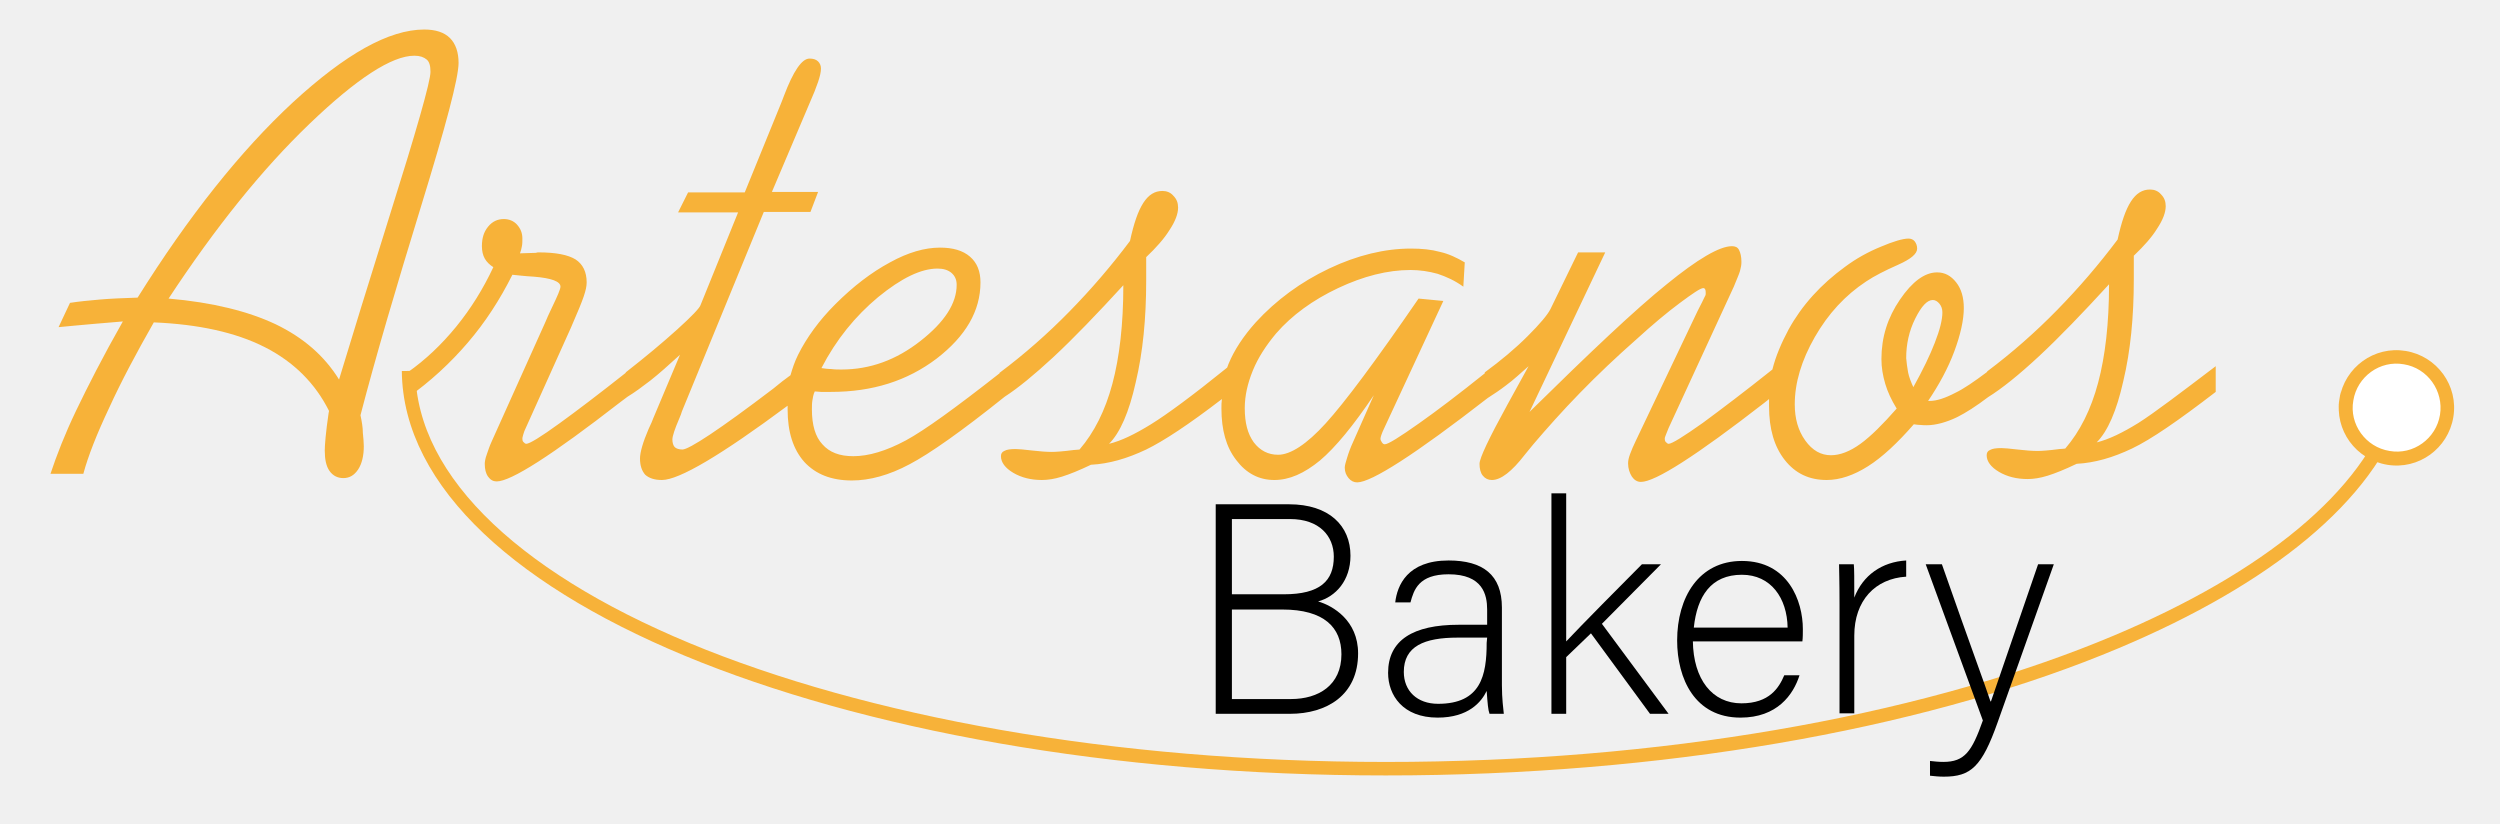
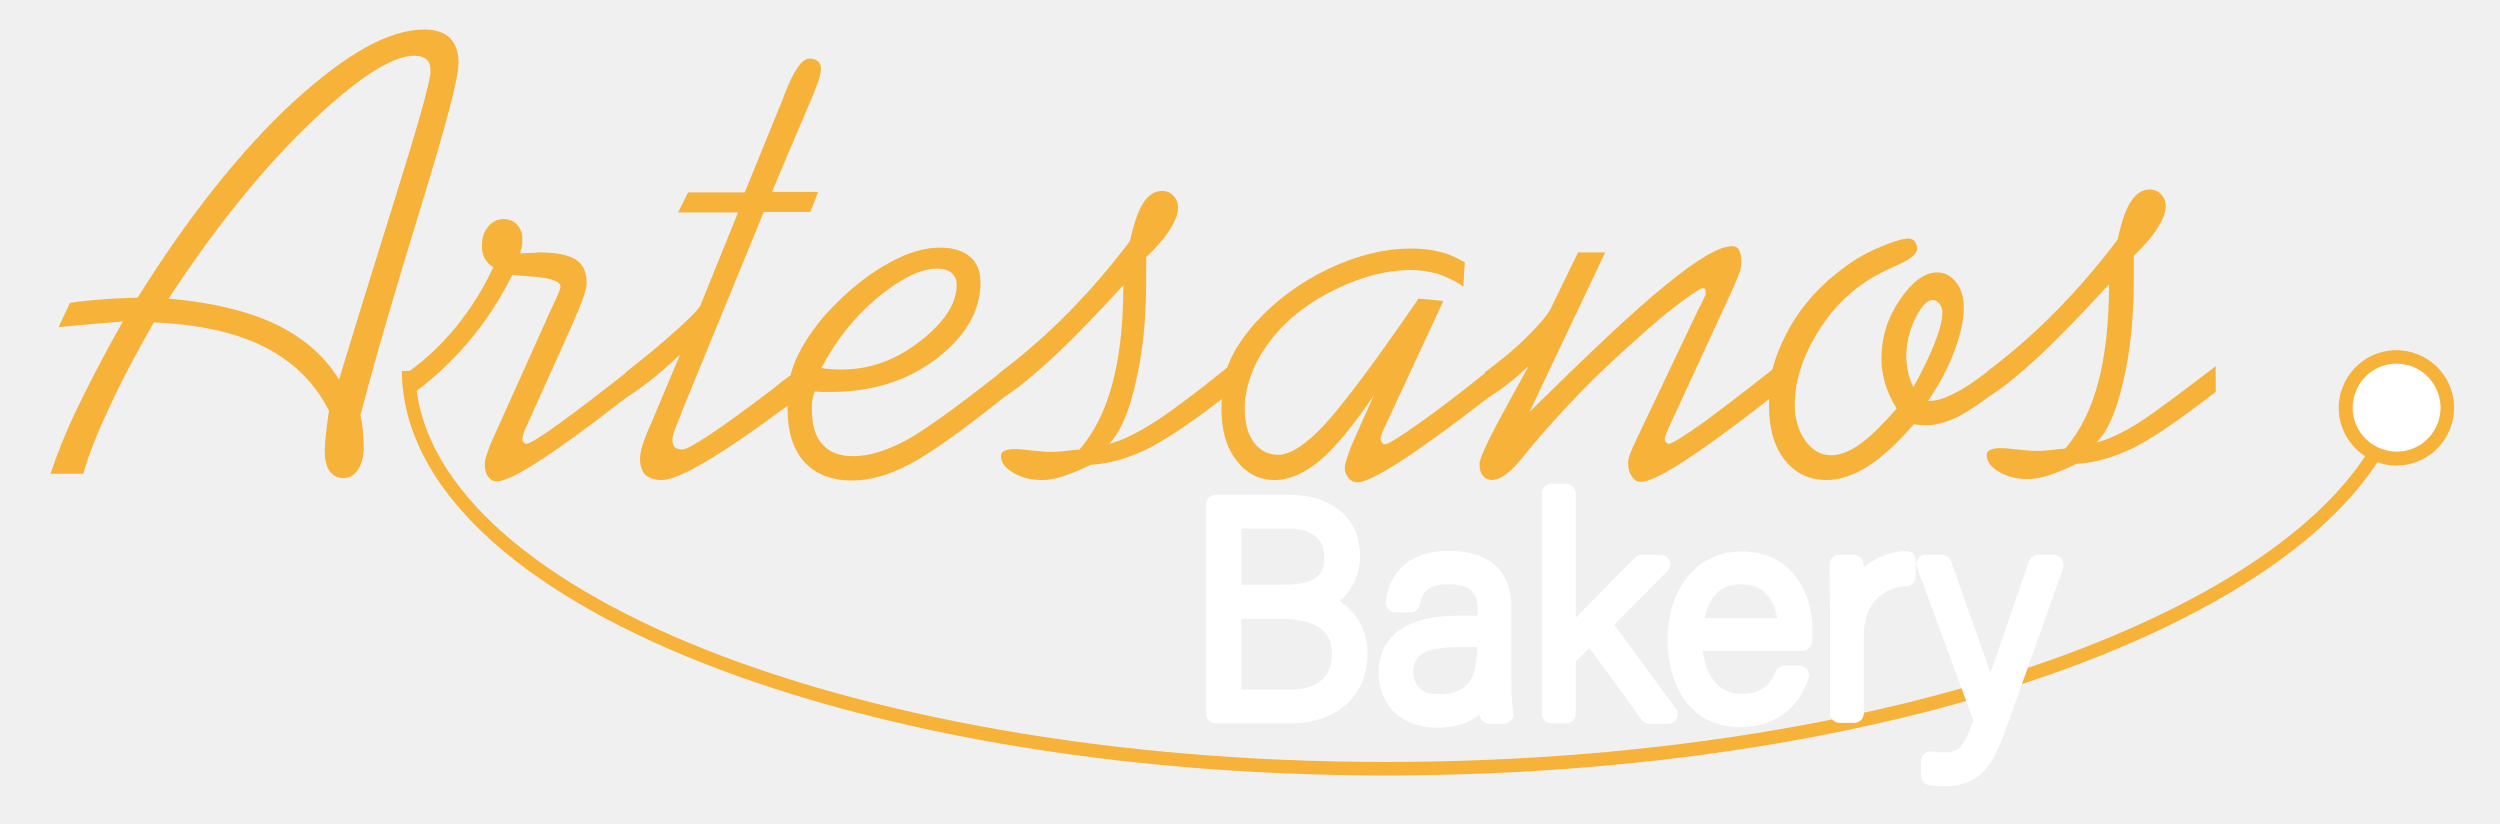
<svg xmlns="http://www.w3.org/2000/svg" version="1.1" id="Layer_1" x="0px" y="0px" viewBox="0 0 525 173" style="enable-background:new 0 0 525 173;" xml:space="preserve">
  <style type="text/css">
	.st0{fill:#F7B239;}
	.st1{fill:none;stroke:#F7B239;stroke-width:2.835;stroke-miterlimit:10;}
	.st2{fill:#FFFFFF;}
</style>
  <g>
    <g>
-       <path class="st0" d="M75.7,87.2c3.2-12.3,7.5-26.9,12.7-43.8s7.9-27,7.9-30.2c0-2.2-0.6-4-1.8-5.2c-1.2-1.2-3-1.8-5.4-1.8    c-7.4,0-16.5,5.1-27.6,15.3c-11,10.2-21.9,23.9-32.6,41c-3,0.1-5.6,0.2-7.9,0.4s-4.4,0.4-6.3,0.7l-2.4,5.1    c1.9-0.2,4.4-0.4,7.6-0.7s5.2-0.4,5.9-0.5c-4.2,7.4-7.4,13.7-9.8,18.7s-4.1,9.4-5.4,13.3h6.9c1-3.7,2.8-8.3,5.4-13.8    c2.5-5.5,5.7-11.5,9.4-18c9.4,0.4,17.2,2.1,23.3,5.2c6.1,3.1,10.6,7.6,13.5,13.4L69,86.8c-0.6,4.1-0.8,6.7-0.8,7.8    c0,1.9,0.3,3.3,1,4.3s1.7,1.5,2.9,1.5c1.3,0,2.3-0.6,3.1-1.8c0.8-1.2,1.2-2.9,1.2-4.9c0-0.8-0.1-1.7-0.2-2.8    C76.2,89.8,76,88.6,75.7,87.2z M71.2,79.7c-3.1-5-7.5-8.8-13.3-11.6c-5.7-2.7-13.2-4.6-22.5-5.4C45.2,47.8,55,35.6,65,26    c9.9-9.5,17.3-14.3,22-14.3c1.2,0,2,0.3,2.6,0.8s0.8,1.4,0.8,2.6c0,2-2.9,12.2-8.7,30.6C77.4,59.4,73.9,70.8,71.2,79.7z" />
-       <path class="st0" d="M449.1,88.8c-3.4,2.1-6.3,3.5-8.8,4.1c2.3-2.3,4.2-6.6,5.6-12.9c1.5-6.3,2.2-13.4,2.2-21.4v-4.9    c2.1-2,3.8-3.9,4.9-5.7c1.2-1.8,1.8-3.4,1.8-4.7c0-1-0.3-1.8-1-2.5c-0.6-0.7-1.4-1-2.3-1c-1.6,0-2.9,0.8-4,2.5s-2,4.3-2.8,8    c-3.9,5.2-8.1,10.1-12.7,14.8s-9.5,9-14.7,12.9v0.1c-2.8,2.1-5,3.6-6.7,4.4c-2.1,1.1-3.9,1.7-5.4,1.7h-0.3    c2.3-3.4,4.2-6.9,5.5-10.4s2-6.6,2-9.1c0-2.2-0.5-4-1.6-5.4s-2.4-2.1-4-2.1c-2.6,0-5.2,1.9-7.8,5.7c-2.6,3.8-3.9,7.9-3.9,12.5    c0,1.8,0.3,3.5,0.8,5.2s1.3,3.4,2.4,5.2c-2.9,3.3-5.4,5.8-7.6,7.4c-2.2,1.6-4.3,2.4-6.2,2.4c-2.1,0-3.9-1-5.4-3.1    s-2.2-4.6-2.2-7.6c0-4.5,1.4-9.2,4.2-14.1c2.8-4.9,6.4-8.8,10.8-11.7c1.8-1.2,4-2.3,6.7-3.5s4-2.3,4-3.4c0-0.6-0.2-1.1-0.5-1.5    s-0.8-0.6-1.3-0.6c-1.2,0-3.2,0.6-5.8,1.7c-2.7,1.1-5.2,2.5-7.5,4.2c-5.1,3.7-9.1,8.1-11.9,13.2c-1.5,2.8-2.7,5.6-3.4,8.4    c-5.9,4.7-10.8,8.4-14.6,11.2c-4.1,2.9-6.5,4.4-7.2,4.4c-0.2,0-0.4-0.2-0.6-0.4s-0.2-0.5-0.2-0.8c0-0.1,0.1-0.3,0.2-0.6    s0.3-0.8,0.6-1.5l13.7-29.7c0.6-1.5,1.1-2.6,1.3-3.3c0.2-0.7,0.3-1.3,0.3-1.9c0-1.1-0.2-1.9-0.5-2.5s-0.8-0.8-1.5-0.8    c-2.6,0-7.2,2.7-13.7,8c-6.6,5.3-16.1,14.3-28.8,26.8L337.1,53h-5.7l-5.8,11.9c-0.6,1.2-2.2,3.1-4.8,5.7c-2.6,2.6-5.6,5.1-9,7.6    v0.2c-5.5,4.4-10.1,7.9-13.8,10.5c-4.1,2.9-6.5,4.4-7.2,4.4c-0.2,0-0.4-0.1-0.6-0.4c-0.2-0.3-0.3-0.5-0.3-0.8    c0-0.2,0.1-0.5,0.2-0.8s0.3-0.8,0.5-1.2l12.5-26.9l-5.2-0.5c-9,13.1-15.5,21.8-19.5,26.2s-7.4,6.6-10,6.6c-2.1,0-3.8-0.9-5.1-2.6    c-1.3-1.8-1.9-4.1-1.9-7.2c0-2.6,0.6-5.2,1.7-7.9s2.8-5.3,4.9-7.8c3.3-3.8,7.7-7,13-9.5s10.4-3.8,15.2-3.8c2,0,3.9,0.3,5.7,0.8    c1.8,0.6,3.6,1.4,5.4,2.7l0.3-5.1c-1.7-1-3.4-1.8-5.2-2.2c-1.8-0.5-3.8-0.7-6.1-0.7c-5.5,0-11.3,1.4-17.2,4.2    c-5.9,2.8-11.1,6.6-15.4,11.3c-2.6,2.9-4.5,5.8-5.7,8.7c-0.1,0.3-0.2,0.5-0.3,0.8c-7.3,5.9-12.6,9.8-16,11.9    c-3.4,2.1-6.3,3.5-8.8,4.1c2.3-2.3,4.2-6.6,5.6-12.9c1.5-6.3,2.2-13.4,2.2-21.4V54c2.1-2,3.8-3.9,4.9-5.7c1.2-1.8,1.8-3.4,1.8-4.7    c0-1-0.3-1.8-1-2.5c-0.6-0.7-1.4-1-2.3-1c-1.6,0-2.9,0.8-4,2.5s-2,4.3-2.8,8c-3.9,5.2-8.1,10.1-12.7,14.8    c-4.6,4.7-9.5,9-14.7,12.9v0.1c-9.3,7.3-15.8,12-19.7,14.1c-4.1,2.2-7.8,3.3-11,3.3c-2.9,0-5-0.8-6.5-2.5    c-1.5-1.6-2.2-4.1-2.2-7.3c0-0.6,0-1.3,0.1-1.9c0.1-0.6,0.2-1.3,0.5-1.9c0.4,0,0.9,0.1,1.3,0.1c0.5,0,1.2,0,2.1,0    c8.7,0,16-2.3,22.2-7c6.1-4.7,9.2-10,9.2-16c0-2.3-0.7-4.1-2.2-5.4c-1.5-1.3-3.6-1.9-6.3-1.9c-3.2,0-6.7,1-10.5,3.1    c-3.9,2.1-7.7,5-11.5,8.8c-3.4,3.4-6,7-7.8,10.6c-0.7,1.4-1.2,2.9-1.6,4.3c-1.1,0.8-2.3,1.7-3.6,2.8    c-11.3,8.6-17.7,12.8-19.1,12.8c-0.7,0-1.3-0.2-1.6-0.5s-0.5-0.9-0.5-1.6c0-0.7,0.5-2.2,1.4-4.3c0.3-0.7,0.5-1.2,0.6-1.6    l17.2-41.9h9.8l1.6-4.2h-9.7l7.9-18.6c0.8-1.8,1.4-3.3,1.8-4.5c0.4-1.2,0.6-2.1,0.6-2.8c0-0.6-0.2-1.1-0.6-1.5    c-0.4-0.4-1-0.6-1.8-0.6c-1.6,0-3.4,2.6-5.4,7.9c-0.2,0.6-0.4,1-0.5,1.3l-7.7,18.9h-11.9l-2.1,4.2H155l-7.9,19.5    c-0.2,0.6-1.8,2.3-4.9,5.1s-6.7,5.8-10.8,9v0.1c-5.7,4.5-10.3,8-13.9,10.6c-4,2.9-6.3,4.3-7,4.3c-0.2,0-0.4-0.2-0.6-0.4    s-0.2-0.5-0.2-0.8c0-0.1,0.1-0.4,0.2-0.8c0.1-0.4,0.3-0.9,0.5-1.3l9.5-21.1c1.4-3.2,2.3-5.4,2.7-6.6s0.6-2.1,0.6-2.9    c0-2.2-0.8-3.8-2.3-4.8c-1.6-1-4.2-1.5-7.8-1.5c-0.1,0-0.3,0-0.6,0.1c-1.1,0-2.2,0.1-3.3,0.1c0.2-0.5,0.3-1,0.4-1.5s0.1-1,0.1-1.6    c0-1.2-0.4-2.1-1.1-2.9c-0.7-0.8-1.7-1.2-2.8-1.2c-1.3,0-2.4,0.5-3.3,1.6s-1.3,2.4-1.3,4.1c0,1,0.2,1.9,0.6,2.6    c0.4,0.7,1,1.3,1.8,1.8c-2.1,4.5-4.7,8.7-7.8,12.5c-3.1,3.8-6.5,7-10.2,9.6v5.3c4.8-3.4,9-7.3,12.6-11.5c3.7-4.3,6.8-9.1,9.4-14.3    c1.1,0.1,2.6,0.3,4.5,0.4c3.7,0.3,5.6,1,5.6,2.1c0,0.5-0.6,1.9-1.8,4.4c-0.6,1.3-1.1,2.3-1.4,3.1l-11.2,24.9    c-0.5,1.1-0.8,2-1.1,2.9c-0.3,0.8-0.4,1.5-0.4,1.9c0,1.1,0.2,2,0.7,2.7s1.1,1,1.8,1c3,0,11.6-5.5,25.9-16.6l1.6-1.2    c1.5-0.9,3.1-2.1,4.8-3.4c1.9-1.5,3.9-3.3,6.2-5.4l-5.6,13.3c-0.2,0.5-0.5,1.3-1,2.3c-1.2,2.8-1.8,4.9-1.8,6.2    c0,1.5,0.4,2.6,1.1,3.4c0.8,0.7,1.9,1.1,3.5,1.1c3.6,0,12.4-5.2,26.4-15.6c0,0.3,0,0.5,0,0.8c0,4.8,1.2,8.4,3.5,11    c2.4,2.6,5.7,3.9,10,3.9c3.7,0,7.8-1.1,12.1-3.4c4.2-2.2,10.9-6.9,20-14.2c2.8-1.8,6.2-4.6,10.2-8.3c4.3-4,9.2-9.1,14.7-15.1    c0,8.2-0.8,15.1-2.3,20.7c-1.5,5.6-3.8,10.2-6.9,13.8c-0.3,0-0.7,0.1-1.2,0.1c-2.3,0.3-3.8,0.4-4.6,0.4c-1.1,0-2.5-0.1-4.2-0.3    s-2.8-0.3-3.4-0.3c-1.1,0-1.9,0.1-2.4,0.4c-0.5,0.2-0.7,0.6-0.7,1.1c0,1.3,0.9,2.5,2.6,3.5c1.7,1,3.7,1.5,6,1.5    c1.2,0,2.6-0.2,4.2-0.7c1.6-0.5,3.6-1.3,6.1-2.5c3.8-0.2,7.6-1.3,11.6-3.2c3.7-1.8,9-5.3,15.9-10.6c-0.1,0.7-0.1,1.3-0.1,2    c0,4.5,1,8.1,3.1,10.8c2.1,2.8,4.8,4.2,8,4.2s6.3-1.4,9.6-4.1c3.2-2.7,7-7.3,11.3-13.7l-4.3,9.7c-0.6,1.3-1,2.4-1.3,3.4    s-0.5,1.6-0.5,2.1c0,0.9,0.3,1.6,0.8,2.2c0.5,0.6,1.1,0.9,1.8,0.9c3,0,12.2-5.9,27.4-17.7l0.3-0.2c1.1-0.7,2.3-1.5,3.6-2.5    c1.5-1.1,3-2.5,4.7-4c-1.1,2-2.6,4.7-4.4,8c-3.9,7.1-5.9,11.3-5.9,12.5c0,1,0.2,1.9,0.7,2.5s1.1,0.9,1.9,0.9    c1.9,0,4.2-1.8,6.9-5.3c0.8-1,1.4-1.7,1.8-2.2c2.9-3.4,6.1-7,9.8-10.8c3.7-3.8,7.6-7.5,11.8-11.2c3.4-3.1,6.5-5.7,9.2-7.7    s4.3-3.1,4.9-3.1c0.2,0,0.3,0.1,0.4,0.3s0.1,0.5,0.1,0.9c0,0.2-0.1,0.5-0.3,0.8c-0.2,0.4-0.6,1.3-1.4,2.8l-13,27.3    c-0.5,1-0.9,2-1.2,2.8c-0.3,0.8-0.4,1.4-0.4,1.9c0,1.1,0.3,2,0.8,2.8c0.5,0.7,1.1,1.1,1.9,1.1c3,0,11.6-5.5,25.9-16.6l1-0.8    c0,0.5,0,1,0,1.5c0,4.8,1.1,8.5,3.3,11.3c2.2,2.8,5.1,4.2,8.8,4.2c2.8,0,5.7-1,8.7-2.9s6.2-4.9,9.6-8.8c0.2,0,0.5,0.1,0.8,0.1    c1,0.1,1.6,0.1,1.9,0.1c1.9,0,4.1-0.6,6.4-1.7c1.8-0.9,4-2.3,6.5-4.2c2.9-1.8,6.5-4.7,10.7-8.6c4.3-4,9.2-9.1,14.7-15.1    c0,8.2-0.8,15.1-2.3,20.7c-1.5,5.6-3.8,10.2-6.9,13.8c-0.3,0-0.7,0.1-1.2,0.1c-2.3,0.3-3.8,0.4-4.6,0.4c-1.1,0-2.5-0.1-4.2-0.3    s-2.8-0.3-3.4-0.3c-1.1,0-1.9,0.1-2.4,0.4c-0.5,0.2-0.7,0.6-0.7,1.1c0,1.3,0.9,2.5,2.6,3.5s3.7,1.5,6,1.5c1.2,0,2.6-0.2,4.2-0.7    s3.6-1.3,6.1-2.5c3.8-0.2,7.6-1.3,11.6-3.2s9.8-5.9,17.6-11.9v-5.4C457.8,82.6,452.4,86.7,449.1,88.8z M184.4,62.4    c4.9-4,9-6,12.5-6c1.2,0,2.2,0.3,2.9,0.9c0.7,0.6,1.1,1.4,1.1,2.5c0,3.9-2.5,7.8-7.6,11.8s-10.6,6-16.6,6c-0.7,0-1.4,0-2.1-0.1    c-0.7,0-1.4-0.1-2.1-0.2C175.6,71.3,179.6,66.4,184.4,62.4z M401.8,81.3c-0.5-1.1-0.9-2.1-1.1-3.1s-0.3-2-0.4-3    c0-2.9,0.6-5.7,1.9-8.3s2.5-3.9,3.7-3.9c0.5,0,1,0.3,1.4,0.8s0.6,1.1,0.6,1.8c0,1.5-0.5,3.6-1.6,6.4    C405.3,74.6,403.8,77.7,401.8,81.3z" />
+       <path class="st0" d="M75.7,87.2c3.2-12.3,7.5-26.9,12.7-43.8s7.9-27,7.9-30.2c0-2.2-0.6-4-1.8-5.2c-1.2-1.2-3-1.8-5.4-1.8    c-7.4,0-16.5,5.1-27.6,15.3c-11,10.2-21.9,23.9-32.6,41c-3,0.1-5.6,0.2-7.9,0.4s-4.4,0.4-6.3,0.7l-2.4,5.1    c1.9-0.2,4.4-0.4,7.6-0.7s5.2-0.4,5.9-0.5c-4.2,7.4-7.4,13.7-9.8,18.7s-4.1,9.4-5.4,13.3h6.9c1-3.7,2.8-8.3,5.4-13.8    c2.5-5.5,5.7-11.5,9.4-18c9.4,0.4,17.2,2.1,23.3,5.2s10.6,7.6,13.5,13.4L69,86.8c-0.6,4.1-0.8,6.7-0.8,7.8c0,1.9,0.3,3.3,1,4.3    s1.7,1.5,2.9,1.5c1.3,0,2.3-0.6,3.1-1.8c0.8-1.2,1.2-2.9,1.2-4.9c0-0.8-0.1-1.7-0.2-2.8C76.2,89.8,76,88.6,75.7,87.2z M71.2,79.7    c-3.1-5-7.5-8.8-13.3-11.6c-5.7-2.7-13.2-4.6-22.5-5.4C45.2,47.8,55,35.6,65,26c9.9-9.5,17.3-14.3,22-14.3c1.2,0,2,0.3,2.6,0.8    s0.8,1.4,0.8,2.6c0,2-2.9,12.2-8.7,30.6C77.4,59.4,73.9,70.8,71.2,79.7z" />
+       <path class="st0" d="M449.1,88.8c-3.4,2.1-6.3,3.5-8.8,4.1c2.3-2.3,4.2-6.6,5.6-12.9c1.5-6.3,2.2-13.4,2.2-21.4v-4.9    c2.1-2,3.8-3.9,4.9-5.7c1.2-1.8,1.8-3.4,1.8-4.7c0-1-0.3-1.8-1-2.5c-0.6-0.7-1.4-1-2.3-1c-1.6,0-2.9,0.8-4,2.5s-2,4.3-2.8,8    c-3.9,5.2-8.1,10.1-12.7,14.8s-9.5,9-14.7,12.9v0.1c-2.8,2.1-5,3.6-6.7,4.4c-2.1,1.1-3.9,1.7-5.4,1.7h-0.3    c2.3-3.4,4.2-6.9,5.5-10.4s2-6.6,2-9.1c0-2.2-0.5-4-1.6-5.4s-2.4-2.1-4-2.1c-2.6,0-5.2,1.9-7.8,5.7c-2.6,3.8-3.9,7.9-3.9,12.5    c0,1.8,0.3,3.5,0.8,5.2s1.3,3.4,2.4,5.2c-2.9,3.3-5.4,5.8-7.6,7.4s-4.3,2.4-6.2,2.4c-2.1,0-3.9-1-5.4-3.1s-2.2-4.6-2.2-7.6    c0-4.5,1.4-9.2,4.2-14.1c2.8-4.9,6.4-8.8,10.8-11.7c1.8-1.2,4-2.3,6.7-3.5s4-2.3,4-3.4c0-0.6-0.2-1.1-0.5-1.5s-0.8-0.6-1.3-0.6    c-1.2,0-3.2,0.6-5.8,1.7c-2.7,1.1-5.2,2.5-7.5,4.2c-5.1,3.7-9.1,8.1-11.9,13.2c-1.5,2.8-2.7,5.6-3.4,8.4    c-5.9,4.7-10.8,8.4-14.6,11.2c-4.1,2.9-6.5,4.4-7.2,4.4c-0.2,0-0.4-0.2-0.6-0.4s-0.2-0.5-0.2-0.8c0-0.1,0.1-0.3,0.2-0.6    s0.3-0.8,0.6-1.5l13.7-29.7c0.6-1.5,1.1-2.6,1.3-3.3c0.2-0.7,0.3-1.3,0.3-1.9c0-1.1-0.2-1.9-0.5-2.5s-0.8-0.8-1.5-0.8    c-2.6,0-7.2,2.7-13.7,8c-6.6,5.3-16.1,14.3-28.8,26.8L337.1,53h-5.7l-5.8,11.9c-0.6,1.2-2.2,3.1-4.8,5.7c-2.6,2.6-5.6,5.1-9,7.6    v0.2c-5.5,4.4-10.1,7.9-13.8,10.5c-4.1,2.9-6.5,4.4-7.2,4.4c-0.2,0-0.4-0.1-0.6-0.4s-0.3-0.5-0.3-0.8c0-0.2,0.1-0.5,0.2-0.8    s0.3-0.8,0.5-1.2l12.5-26.9l-5.2-0.5c-9,13.1-15.5,21.8-19.5,26.2s-7.4,6.6-10,6.6c-2.1,0-3.8-0.9-5.1-2.6    c-1.3-1.8-1.9-4.1-1.9-7.2c0-2.6,0.6-5.2,1.7-7.9s2.8-5.3,4.9-7.8c3.3-3.8,7.7-7,13-9.5s10.4-3.8,15.2-3.8c2,0,3.9,0.3,5.7,0.8    c1.8,0.6,3.6,1.4,5.4,2.7l0.3-5.1c-1.7-1-3.4-1.8-5.2-2.2c-1.8-0.5-3.8-0.7-6.1-0.7c-5.5,0-11.3,1.4-17.2,4.2    c-5.9,2.8-11.1,6.6-15.4,11.3c-2.6,2.9-4.5,5.8-5.7,8.7c-0.1,0.3-0.2,0.5-0.3,0.8c-7.3,5.9-12.6,9.8-16,11.9s-6.3,3.5-8.8,4.1    c2.3-2.3,4.2-6.6,5.6-12.9c1.5-6.3,2.2-13.4,2.2-21.4V54c2.1-2,3.8-3.9,4.9-5.7c1.2-1.8,1.8-3.4,1.8-4.7c0-1-0.3-1.8-1-2.5    c-0.6-0.7-1.4-1-2.3-1c-1.6,0-2.9,0.8-4,2.5s-2,4.3-2.8,8c-3.9,5.2-8.1,10.1-12.7,14.8c-4.6,4.7-9.5,9-14.7,12.9v0.1    c-9.3,7.3-15.8,12-19.7,14.1c-4.1,2.2-7.8,3.3-11,3.3c-2.9,0-5-0.8-6.5-2.5c-1.5-1.6-2.2-4.1-2.2-7.3c0-0.6,0-1.3,0.1-1.9    s0.2-1.3,0.5-1.9c0.4,0,0.9,0.1,1.3,0.1c0.5,0,1.2,0,2.1,0c8.7,0,16-2.3,22.2-7c6.1-4.7,9.2-10,9.2-16c0-2.3-0.7-4.1-2.2-5.4    c-1.5-1.3-3.6-1.9-6.3-1.9c-3.2,0-6.7,1-10.5,3.1c-3.9,2.1-7.7,5-11.5,8.8c-3.4,3.4-6,7-7.8,10.6c-0.7,1.4-1.2,2.9-1.6,4.3    c-1.1,0.8-2.3,1.7-3.6,2.8c-11.3,8.6-17.7,12.8-19.1,12.8c-0.7,0-1.3-0.2-1.6-0.5s-0.5-0.9-0.5-1.6s0.5-2.2,1.4-4.3    c0.3-0.7,0.5-1.2,0.6-1.6l17.2-41.9h9.8l1.6-4.2h-9.7l7.9-18.6c0.8-1.8,1.4-3.3,1.8-4.5c0.4-1.2,0.6-2.1,0.6-2.8    c0-0.6-0.2-1.1-0.6-1.5c-0.4-0.4-1-0.6-1.8-0.6c-1.6,0-3.4,2.6-5.4,7.9c-0.2,0.6-0.4,1-0.5,1.3l-7.7,18.9h-11.9l-2.1,4.2H155    l-7.9,19.5c-0.2,0.6-1.8,2.3-4.9,5.1s-6.7,5.8-10.8,9v0.1c-5.7,4.5-10.3,8-13.9,10.6c-4,2.9-6.3,4.3-7,4.3c-0.2,0-0.4-0.2-0.6-0.4    s-0.2-0.5-0.2-0.8c0-0.1,0.1-0.4,0.2-0.8s0.3-0.9,0.5-1.3l9.5-21.1c1.4-3.2,2.3-5.4,2.7-6.6s0.6-2.1,0.6-2.9    c0-2.2-0.8-3.8-2.3-4.8c-1.6-1-4.2-1.5-7.8-1.5c-0.1,0-0.3,0-0.6,0.1c-1.1,0-2.2,0.1-3.3,0.1c0.2-0.5,0.3-1,0.4-1.5s0.1-1,0.1-1.6    c0-1.2-0.4-2.1-1.1-2.9c-0.7-0.8-1.7-1.2-2.8-1.2c-1.3,0-2.4,0.5-3.3,1.6s-1.3,2.4-1.3,4.1c0,1,0.2,1.9,0.6,2.6    c0.4,0.7,1,1.3,1.8,1.8c-2.1,4.5-4.7,8.7-7.8,12.5c-3.1,3.8-6.5,7-10.2,9.6v5.3c4.8-3.4,9-7.3,12.6-11.5c3.7-4.3,6.8-9.1,9.4-14.3    c1.1,0.1,2.6,0.3,4.5,0.4c3.7,0.3,5.6,1,5.6,2.1c0,0.5-0.6,1.9-1.8,4.4c-0.6,1.3-1.1,2.3-1.4,3.1l-11.2,24.9    c-0.5,1.1-0.8,2-1.1,2.9c-0.3,0.8-0.4,1.5-0.4,1.9c0,1.1,0.2,2,0.7,2.7s1.1,1,1.8,1c3,0,11.6-5.5,25.9-16.6l1.6-1.2    c1.5-0.9,3.1-2.1,4.8-3.4c1.9-1.5,3.9-3.3,6.2-5.4l-5.6,13.3c-0.2,0.5-0.5,1.3-1,2.3c-1.2,2.8-1.8,4.9-1.8,6.2    c0,1.5,0.4,2.6,1.1,3.4c0.8,0.7,1.9,1.1,3.5,1.1c3.6,0,12.4-5.2,26.4-15.6c0,0.3,0,0.5,0,0.8c0,4.8,1.2,8.4,3.5,11    c2.4,2.6,5.7,3.9,10,3.9c3.7,0,7.8-1.1,12.1-3.4c4.2-2.2,10.9-6.9,20-14.2c2.8-1.8,6.2-4.6,10.2-8.3c4.3-4,9.2-9.1,14.7-15.1    c0,8.2-0.8,15.1-2.3,20.7c-1.5,5.6-3.8,10.2-6.9,13.8c-0.3,0-0.7,0.1-1.2,0.1c-2.3,0.3-3.8,0.4-4.6,0.4c-1.1,0-2.5-0.1-4.2-0.3    s-2.8-0.3-3.4-0.3c-1.1,0-1.9,0.1-2.4,0.4c-0.5,0.2-0.7,0.6-0.7,1.1c0,1.3,0.9,2.5,2.6,3.5c1.7,1,3.7,1.5,6,1.5    c1.2,0,2.6-0.2,4.2-0.7c1.6-0.5,3.6-1.3,6.1-2.5c3.8-0.2,7.6-1.3,11.6-3.2c3.7-1.8,9-5.3,15.9-10.6c-0.1,0.7-0.1,1.3-0.1,2    c0,4.5,1,8.1,3.1,10.8c2.1,2.8,4.8,4.2,8,4.2s6.3-1.4,9.6-4.1c3.2-2.7,7-7.3,11.3-13.7l-4.3,9.7c-0.6,1.3-1,2.4-1.3,3.4    s-0.5,1.6-0.5,2.1c0,0.9,0.3,1.6,0.8,2.2s1.1,0.9,1.8,0.9c3,0,12.2-5.9,27.4-17.7l0.3-0.2c1.1-0.7,2.3-1.5,3.6-2.5    c1.5-1.1,3-2.5,4.7-4c-1.1,2-2.6,4.7-4.4,8c-3.9,7.1-5.9,11.3-5.9,12.5c0,1,0.2,1.9,0.7,2.5s1.1,0.9,1.9,0.9    c1.9,0,4.2-1.8,6.9-5.3c0.8-1,1.4-1.7,1.8-2.2c2.9-3.4,6.1-7,9.8-10.8c3.7-3.8,7.6-7.5,11.8-11.2c3.4-3.1,6.5-5.7,9.2-7.7    s4.3-3.1,4.9-3.1c0.2,0,0.3,0.1,0.4,0.3s0.1,0.5,0.1,0.9c0,0.2-0.1,0.5-0.3,0.8c-0.2,0.4-0.6,1.3-1.4,2.8l-13,27.3    c-0.5,1-0.9,2-1.2,2.8c-0.3,0.8-0.4,1.4-0.4,1.9c0,1.1,0.3,2,0.8,2.8c0.5,0.7,1.1,1.1,1.9,1.1c3,0,11.6-5.5,25.9-16.6l1-0.8    c0,0.5,0,1,0,1.5c0,4.8,1.1,8.5,3.3,11.3c2.2,2.8,5.1,4.2,8.8,4.2c2.8,0,5.7-1,8.7-2.9s6.2-4.9,9.6-8.8c0.2,0,0.5,0.1,0.8,0.1    c1,0.1,1.6,0.1,1.9,0.1c1.9,0,4.1-0.6,6.4-1.7c1.8-0.9,4-2.3,6.5-4.2c2.9-1.8,6.5-4.7,10.7-8.6c4.3-4,9.2-9.1,14.7-15.1    c0,8.2-0.8,15.1-2.3,20.7s-3.8,10.2-6.9,13.8c-0.3,0-0.7,0.1-1.2,0.1c-2.3,0.3-3.8,0.4-4.6,0.4c-1.1,0-2.5-0.1-4.2-0.3    s-2.8-0.3-3.4-0.3c-1.1,0-1.9,0.1-2.4,0.4c-0.5,0.2-0.7,0.6-0.7,1.1c0,1.3,0.9,2.5,2.6,3.5s3.7,1.5,6,1.5c1.2,0,2.6-0.2,4.2-0.7    s3.6-1.3,6.1-2.5c3.8-0.2,7.6-1.3,11.6-3.2s9.8-5.9,17.6-11.9v-5.4C457.8,82.6,452.4,86.7,449.1,88.8z M184.4,62.4    c4.9-4,9-6,12.5-6c1.2,0,2.2,0.3,2.9,0.9c0.7,0.6,1.1,1.4,1.1,2.5c0,3.9-2.5,7.8-7.6,11.8s-10.6,6-16.6,6c-0.7,0-1.4,0-2.1-0.1    c-0.7,0-1.4-0.1-2.1-0.2C175.6,71.3,179.6,66.4,184.4,62.4z M401.8,81.3c-0.5-1.1-0.9-2.1-1.1-3.1s-0.3-2-0.4-3    c0-2.9,0.6-5.7,1.9-8.3s2.5-3.9,3.7-3.9c0.5,0,1,0.3,1.4,0.8c0.4,0.5,0.6,1.1,0.6,1.8c0,1.5-0.5,3.6-1.6,6.4    C405.3,74.6,403.8,77.7,401.8,81.3z" />
      <g>
        <g>
          <path class="st1" d="M503.5,85c-6,19.2-27.5,36.5-59.1,49.8c-37.8,15.9-90.1,26-148,26.6s-110.4-8.5-148.6-23.6      c-38.1-15.1-61.8-36.3-62-59.9" />
          <g>
            <g>
              <path class="st2" d="M492.7,83.9c0.9-5.8,6.4-9.8,12.2-8.8c5.8,0.9,9.8,6.4,8.8,12.2c-0.9,5.8-6.4,9.8-12.2,8.8        C495.7,95.2,491.8,89.7,492.7,83.9z" />
-               <path class="st0" d="M491.3,83.7c-1.1,6.6,3.4,12.8,10,13.9c6.6,1.1,12.8-3.4,13.9-10c1.1-6.6-3.4-12.8-10-13.9        S492.4,77.1,491.3,83.7C490.3,90.2,492.4,77.1,491.3,83.7z M512.4,87.1c-0.8,5-5.6,8.5-10.6,7.6c-5-0.8-8.5-5.6-7.6-10.6        c0.8-5,5.6-8.5,10.6-7.6C509.8,77.3,513.2,82.1,512.4,87.1C511.6,92.1,513.2,82.1,512.4,87.1z" />
+               <path class="st0" d="M491.3,83.7c-1.1,6.6,3.4,12.8,10,13.9s12.8-3.4,13.9-10c1.1-6.6-3.4-12.8-10-13.9S492.4,77.1,491.3,83.7        C490.3,90.2,492.4,77.1,491.3,83.7z M512.4,87.1c-0.8,5-5.6,8.5-10.6,7.6c-5-0.8-8.5-5.6-7.6-10.6c0.8-5,5.6-8.5,10.6-7.6        C509.8,77.3,513.2,82.1,512.4,87.1C511.6,92.1,513.2,82.1,512.4,87.1z" />
            </g>
          </g>
        </g>
      </g>
    </g>
    <g>
-       <path d="M255.4,105.9h15.3c8.4,0,12.9,4.5,12.9,10.8c0,5.2-3.1,8.6-6.8,9.6c3.1,0.9,8.4,4,8.4,10.9c0,8.8-6.6,12.7-14.3,12.7    h-15.6v-44H255.4z M269.6,124.8c7.6,0,10.5-2.8,10.5-7.9c0-4.3-3-7.9-9.2-7.9h-12.2v15.8L269.6,124.8L269.6,124.8z M258.7,146.8    h12.4c5.8,0,10.6-2.9,10.6-9.4c0-5.6-3.6-9.4-12.4-9.4h-10.6V146.8z" />
-       <path d="M315.4,143.9c0,2.8,0.3,5,0.4,6h-3c-0.3-0.8-0.4-2.1-0.6-4.8c-1.1,2.3-3.8,5.6-10.3,5.6c-7.3,0-10.4-4.7-10.4-9.4    c0-6.9,5.3-10.1,14.8-10.1c2.6,0,4.7,0,6,0V128c0-3.1-0.9-7.4-8.1-7.4c-6.3,0-7.3,3.3-8,5.9H293c0.4-3.5,2.5-8.8,11.2-8.8    c7.2,0,11.2,3,11.2,9.9L315.4,143.9L315.4,143.9z M312.3,133.9c-1.2,0-4.1,0-6.2,0c-7,0-11.3,1.8-11.3,7.2c0,4,2.8,6.7,7.2,6.7    c9,0,10.2-6,10.2-12.8L312.3,133.9L312.3,133.9z" />
-       <path d="M328.9,134.7c2.9-3.1,11.7-12,15.9-16.2h4L336.4,131l14,18.9h-3.9L334.1,133l-5.2,5v11.9h-3.1v-46.3h3.1V134.7z" />
-       <path d="M355.5,134.6c0.1,8.1,4.1,13.1,10.2,13.1c5.9,0,7.9-3.3,9-5.9h3.2c-1.3,4.1-4.7,8.9-12.4,8.9c-9.6,0-13.3-8.2-13.3-16.2    c0-9,4.5-16.7,13.6-16.7c9.7,0,12.8,8.4,12.8,14.3c0,0.9,0,1.8-0.1,2.6h-23V134.6z M375.4,131.8c-0.1-6.2-3.5-11.1-9.6-11.1    c-6.5,0-9.4,4.5-10.1,11.1H375.4z" />
-       <path d="M386.3,127c0-5.3-0.1-7.5-0.1-8.5h3.1c0.1,1,0.1,3,0.1,7c1.8-4.7,5.8-7.5,10.9-7.8v3.4c-6.5,0.4-10.9,5-10.9,12.4v16.3    h-3.1V127z" />
-       <path d="M407.8,118.5c6.3,18,9.1,25.4,10.2,28.8h0.1c1.3-3.8,3.8-11.1,9.9-28.8h3.3l-11.8,33.2c-3.3,9.3-5.6,11.4-11.3,11.4    c-1.1,0-1.9-0.1-2.9-0.2v-3.1c0.9,0.1,1.8,0.2,2.8,0.2c4.5,0,6-2.2,8.3-8.7l-12-32.8H407.8z" />
+       <path class="st2" d="M281.3,126.2c2.7-2.2,4.3-5.6,4.3-9.5c0-7.8-5.8-12.8-14.9-12.8h-15.4c-1.1,0-2,0.9-2,2v44c0,1.1,0.9,2,2,2    h15.6c9.9,0,16.3-5.8,16.3-14.7C287.2,132,284.5,128.3,281.3,126.2z M271.1,144.8h-10.4V130h8.6c10.4,0,10.4,5.6,10.4,7.4    C279.7,144.1,273.7,144.8,271.1,144.8z M278.1,116.9c0,2.9-0.7,5.9-8.5,5.9h-8.9V111h10.2C275.4,111,278.1,113.2,278.1,116.9z" />
+       <path class="st2" d="M317.4,143.9v-16.3c0-5.4-2.3-11.9-13.2-11.9c-10.8,0-12.8,7.4-13.2,10.6c-0.1,0.6,0.1,1.1,0.5,1.6    c0.4,0.4,0.9,0.7,1.5,0.7h3.2c0.9,0,1.7-0.6,1.9-1.5c0.6-2.4,1.2-4.4,6.1-4.4c5.1,0,6.1,2.2,6.1,5.4v1.2h-4    c-13.9,0-16.8,6.6-16.8,12.1c0,5.7,3.8,11.4,12.4,11.4c4.1,0,6.9-1.2,8.8-2.7c0.1,0.2,0.1,0.4,0.2,0.6c0.3,0.8,1,1.3,1.9,1.3h3    c0.6,0,1.1-0.2,1.5-0.7c0.4-0.4,0.6-1,0.5-1.5l-0.1-0.6C317.6,148,317.4,146.2,317.4,143.9z M302,145.8c-3.3,0-5.2-1.8-5.2-4.7    c0-2.7,1.1-5.2,9.3-5.2h4.1C310.1,142.3,308.6,145.8,302,145.8z" />
+       <path class="st2" d="M339,131.2l11.2-11.3c0.6-0.6,0.7-1.4,0.4-2.2c-0.3-0.7-1-1.2-1.8-1.2h-4c-0.5,0-1,0.2-1.4,0.6    c-3,3-8.6,8.6-12.5,12.6v-26.1c0-1.1-0.9-2-2-2h-3.1c-1.1,0-2,0.9-2,2v46.3c0,1.1,0.9,2,2,2h3.1c1.1,0,2-0.9,2-2v-11l2.9-2.8    l11,15.1c0.4,0.5,1,0.8,1.6,0.8h3.9c0.8,0,1.4-0.4,1.8-1.1c0.3-0.7,0.3-1.5-0.2-2.1L339,131.2z" />
+       <path class="st2" d="M365.8,115.8c-9.3,0-15.6,7.5-15.6,18.7c0,8.4,4,18.2,15.3,18.2c7,0,12.2-3.8,14.3-10.3    c0.2-0.6,0.1-1.3-0.3-1.8c-0.4-0.5-1-0.8-1.6-0.8h-3.2c-0.8,0-1.5,0.5-1.8,1.2c-1,2.3-2.4,4.7-7.2,4.7c-4.5,0-7.4-3.3-8.1-9h20.9    c1,0,1.9-0.8,2-1.8c0.1-0.9,0.1-1.9,0.1-2.8C380.6,124.2,376,115.8,365.8,115.8z M358,129.8c1.3-6.3,5-7.1,7.8-7.1    c4.7,0,6.8,3.4,7.4,7.1H358z" />
+       <path class="st2" d="M400.3,115.7c0,0-0.1,0-0.1,0c-3.5,0.2-6.5,1.4-8.8,3.5c0-0.3,0-0.6-0.1-0.9c-0.1-1-1-1.8-2-1.8h-3.1    c-1.1,0-2,0.9-2,2c0,0.3,0,0.7,0,1.3c0,1.3,0.1,3.5,0.1,7.2v22.8c0,1.1,0.9,2,2,2h3.1c1.1,0,2-0.9,2-2v-16.3    c0-6.2,3.4-10.1,9-10.4c1.1-0.1,1.9-0.9,1.9-2v-3.4c0-0.6-0.2-1.1-0.6-1.5C401.3,115.9,400.8,115.7,400.3,115.7z" />
+       <path class="st2" d="M432.9,117.3c-0.4-0.5-1-0.8-1.6-0.8H428c-0.9,0-1.6,0.5-1.9,1.3c-4,11.7-6.5,18.9-8.1,23.5    c-0.3-0.8-0.6-1.6-0.9-2.6c-1.6-4.5-4-11.2-7.4-20.9c-0.3-0.8-1-1.3-1.9-1.3h-3.4c-0.7,0-1.3,0.3-1.6,0.9    c-0.4,0.5-0.5,1.2-0.2,1.8l11.8,32.1c-2.1,5.9-3.2,6.7-6.2,6.7c-0.9,0-1.7-0.1-2.6-0.2c-0.1,0-0.1,0-0.2,0c-0.5,0-1,0.2-1.3,0.5    c-0.4,0.4-0.7,0.9-0.7,1.5v3.1c0,1,0.8,1.9,1.8,2l0.4,0c0.9,0.1,1.7,0.2,2.7,0.2c7.4,0,10.1-3.9,13.2-12.7l11.8-33.2    C433.4,118.6,433.3,117.9,432.9,117.3z" />
    </g>
  </g>
</svg>
